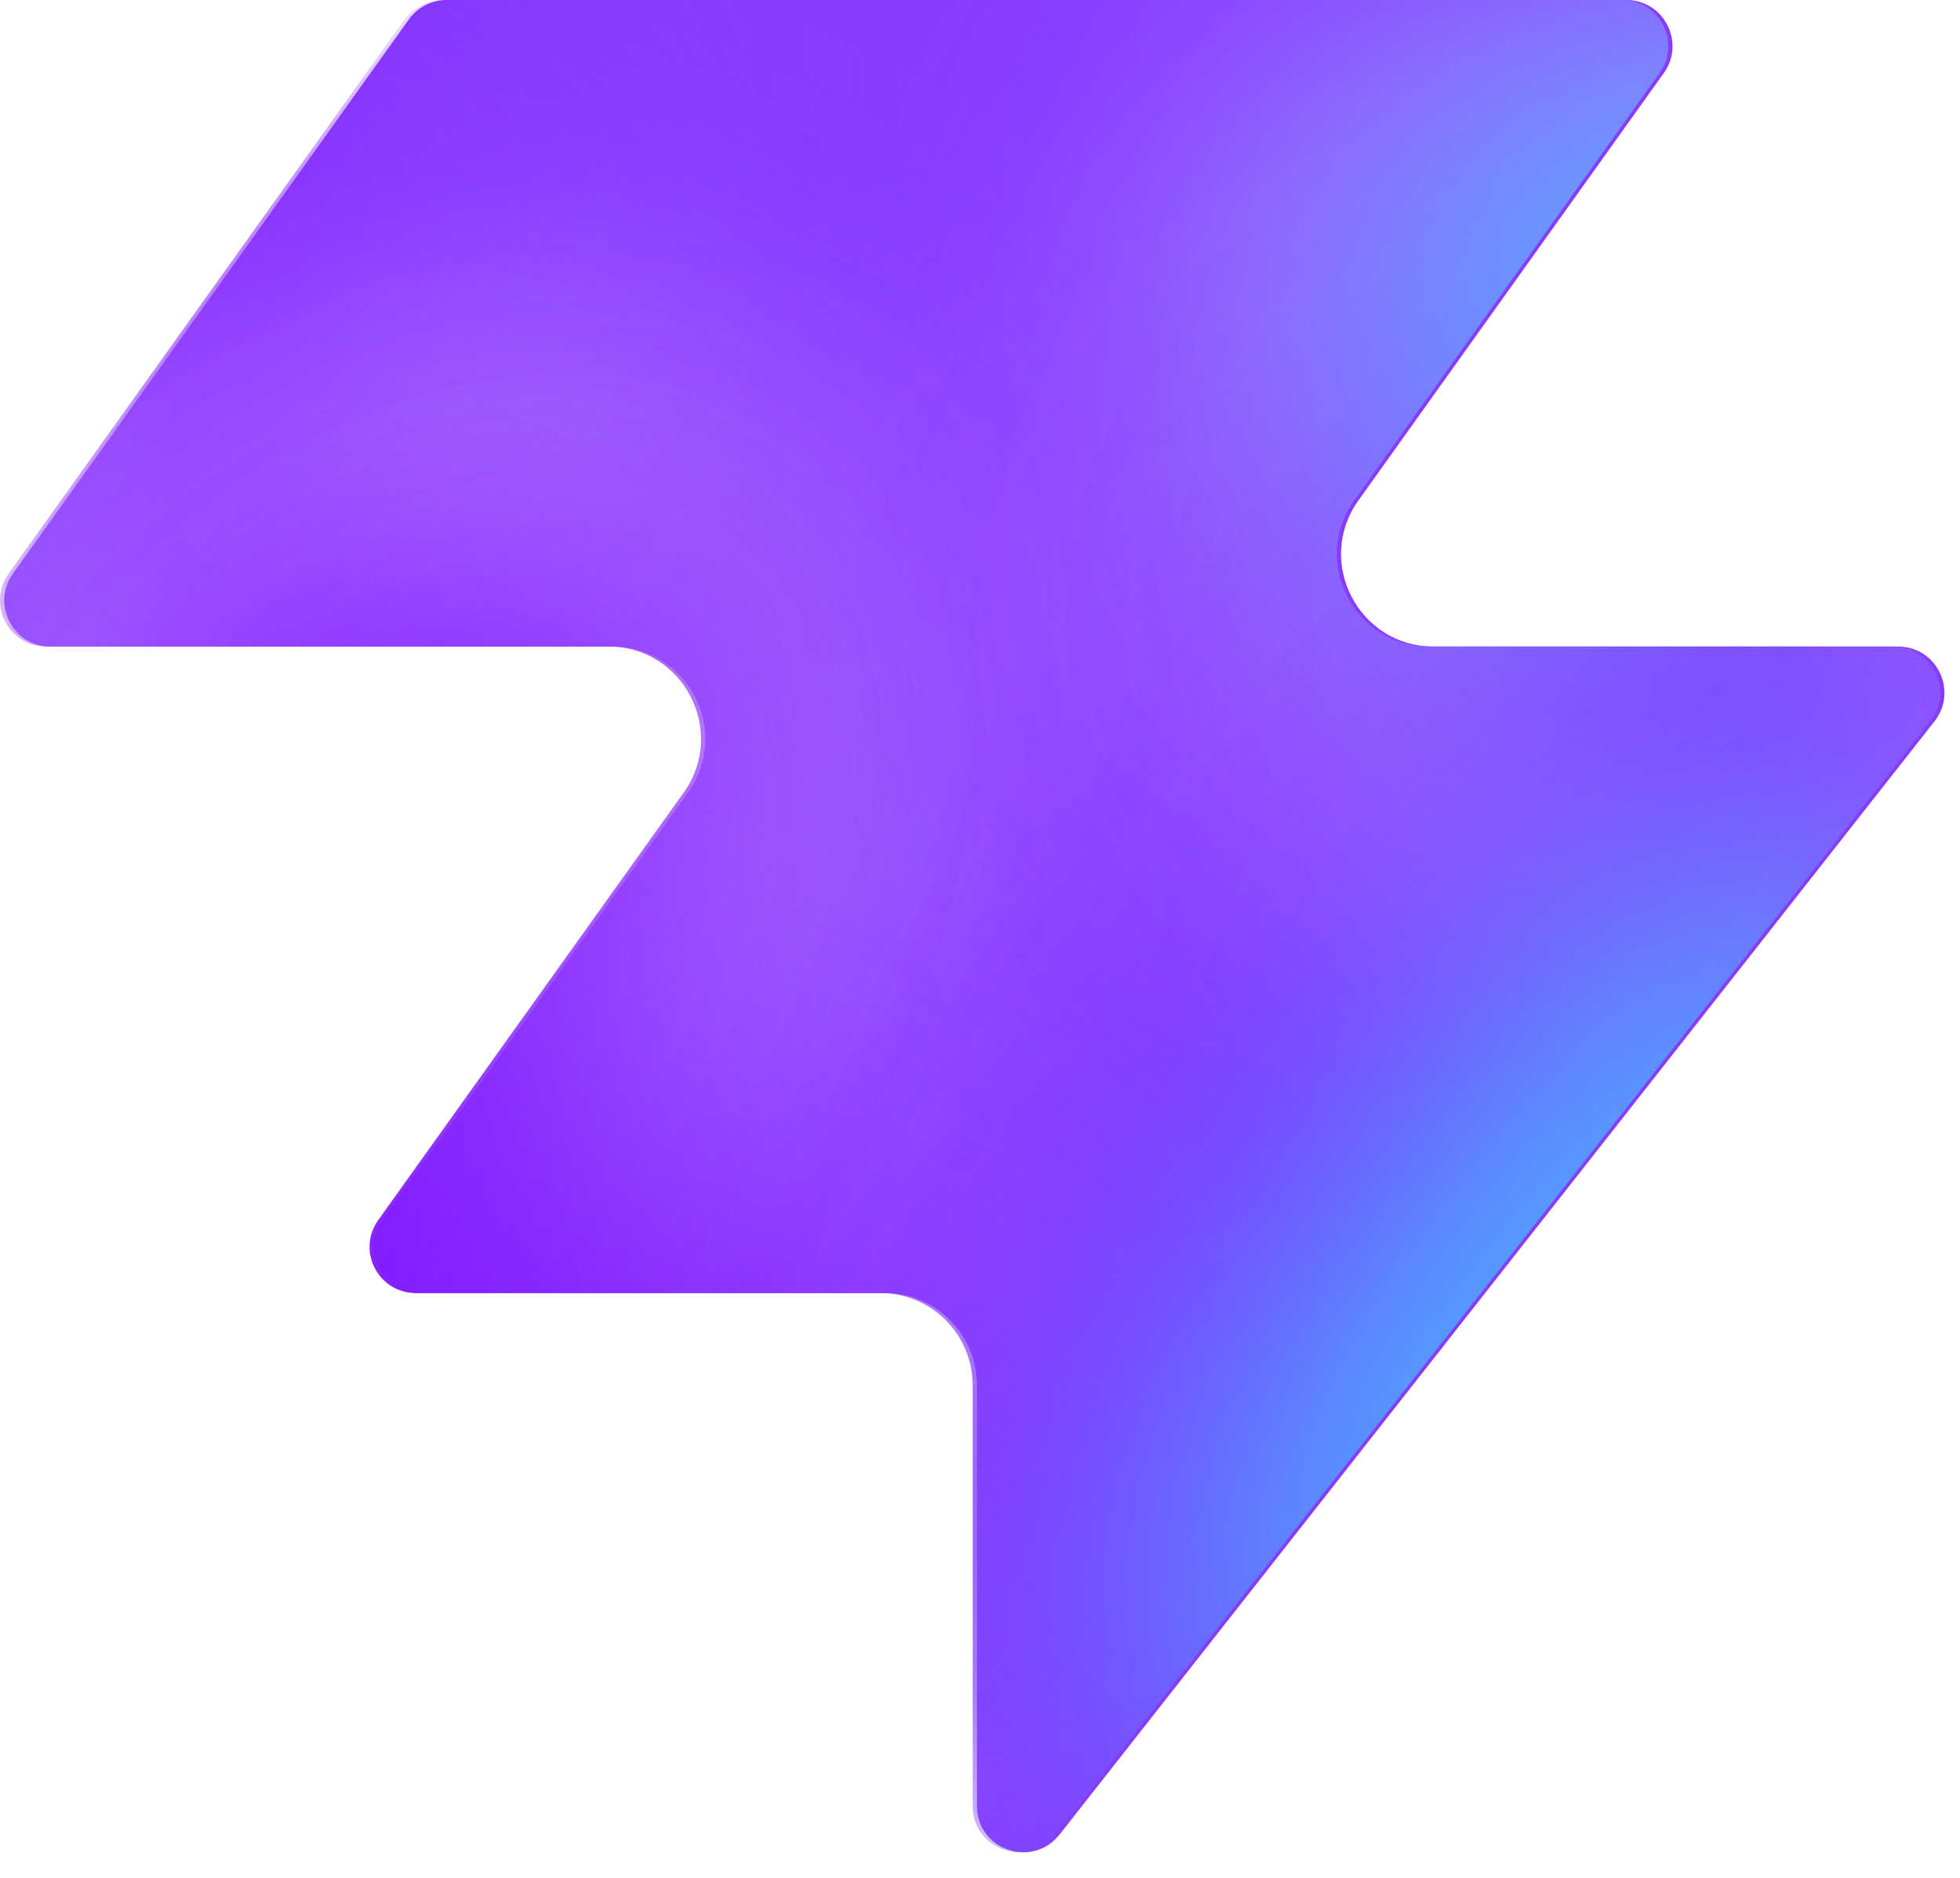
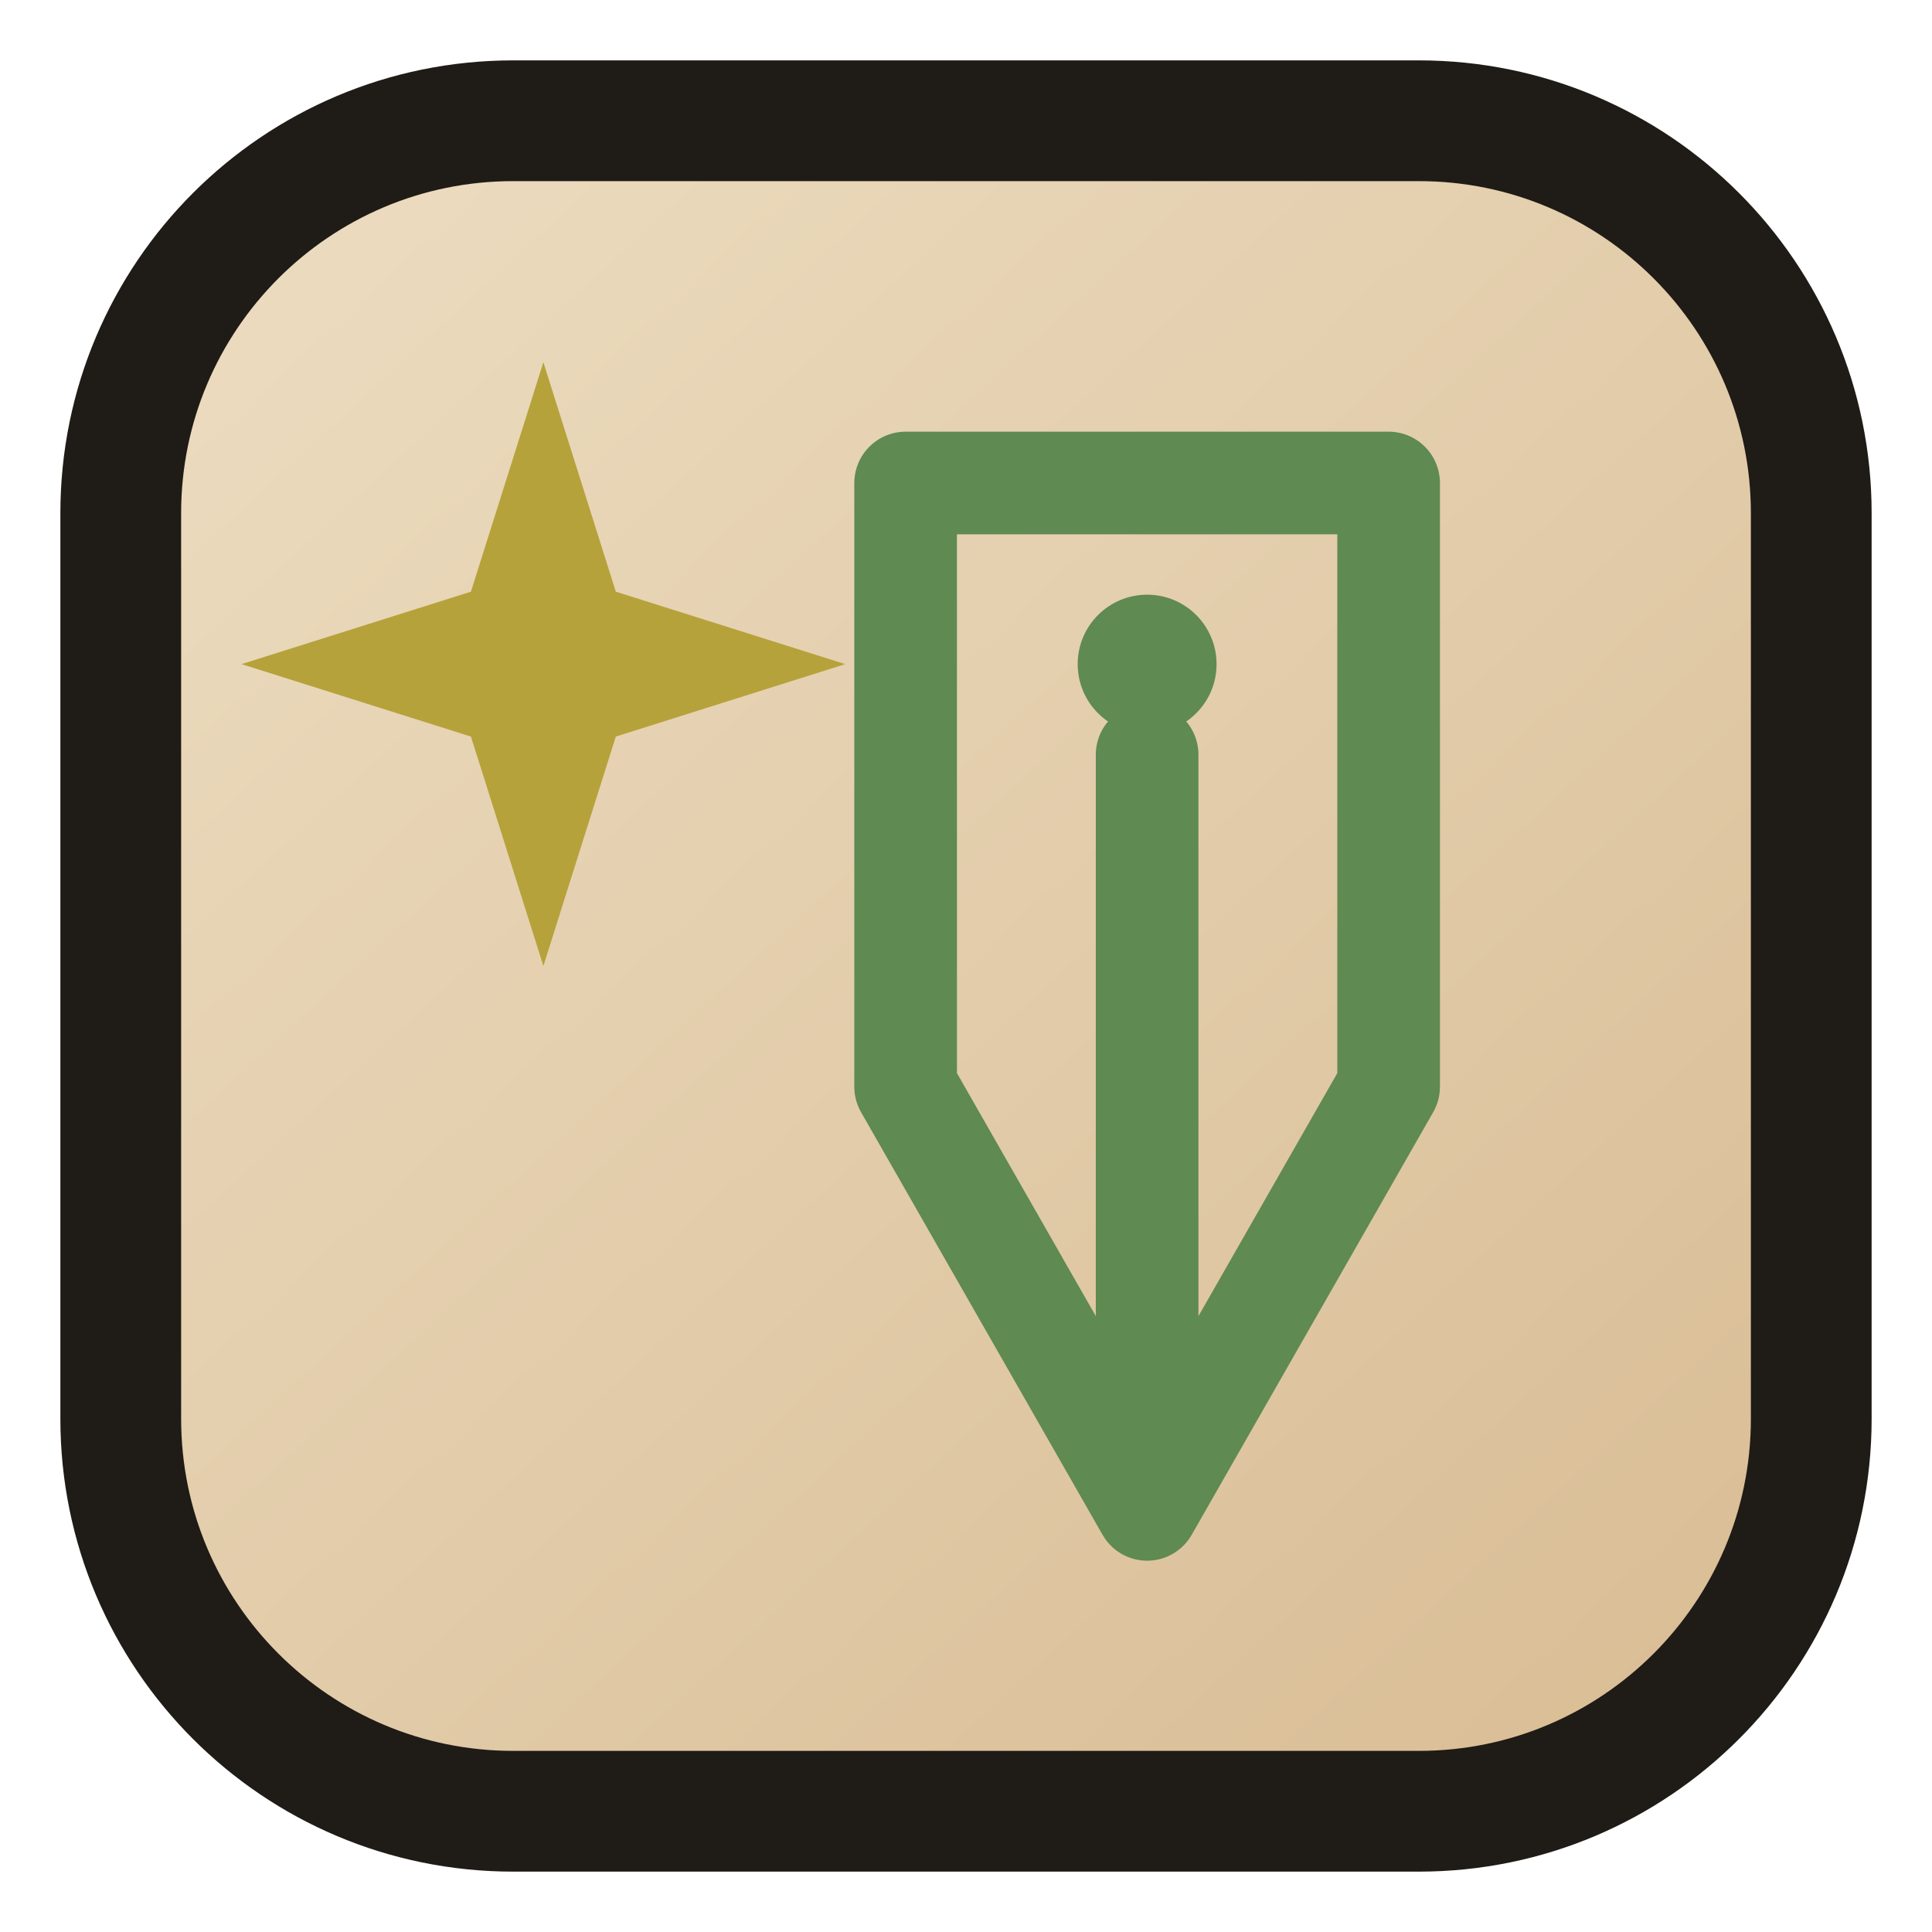
- <svg xmlns="http://www.w3.org/2000/svg" width="48" height="46" fill="none" viewBox="0 0 48 46">
-   <path fill="#863bff" d="M25.946 44.938c-.664.845-2.021.375-2.021-.698V33.937a2.26 2.26 0 0 0-2.262-2.262H10.287c-.92 0-1.456-1.04-.92-1.788l7.48-10.471c1.07-1.497 0-3.578-1.842-3.578H1.237c-.92 0-1.456-1.04-.92-1.788L10.013.474c.214-.297.556-.474.92-.474h28.894c.92 0 1.456 1.04.92 1.788l-7.48 10.471c-1.07 1.498 0 3.579 1.842 3.579h11.377c.943 0 1.473 1.088.89 1.83L25.947 44.94z" style="fill:#863bff;fill:color(display-p3 .525 .23 1);fill-opacity:1" />
-   <mask id="a" width="48" height="46" x="0" y="0" maskUnits="userSpaceOnUse" style="mask-type:alpha">
-     <path fill="#000" d="M25.842 44.938c-.664.844-2.021.375-2.021-.698V33.937a2.26 2.26 0 0 0-2.262-2.262H10.183c-.92 0-1.456-1.04-.92-1.788l7.48-10.471c1.07-1.498 0-3.579-1.842-3.579H1.133c-.92 0-1.456-1.04-.92-1.787L9.91.473c.214-.297.556-.474.92-.474h28.894c.92 0 1.456 1.04.92 1.788l-7.48 10.471c-1.07 1.498 0 3.578 1.842 3.578h11.377c.943 0 1.473 1.088.89 1.832L25.843 44.94z" style="fill:#000;fill-opacity:1" />
-   </mask>
-   <g mask="url(#a)">
-     <g filter="url(#b)">
-       <ellipse cx="5.508" cy="14.704" fill="#ede6ff" rx="5.508" ry="14.704" style="fill:#ede6ff;fill:color(display-p3 .927 .903 1);fill-opacity:1" transform="matrix(.00324 1 1 -.00324 -4.47 31.516)" />
-     </g>
-     <g filter="url(#c)">
-       <ellipse cx="10.399" cy="29.851" fill="#ede6ff" rx="10.399" ry="29.851" style="fill:#ede6ff;fill:color(display-p3 .927 .903 1);fill-opacity:1" transform="matrix(.00324 1 1 -.00324 -39.328 7.883)" />
-     </g>
-     <g filter="url(#d)">
-       <ellipse cx="5.508" cy="30.487" fill="#7e14ff" rx="5.508" ry="30.487" style="fill:#7e14ff;fill:color(display-p3 .492 .077 1);fill-opacity:1" transform="rotate(89.814 -25.913 -14.639)scale(1 -1)" />
-     </g>
-     <g filter="url(#e)">
-       <ellipse cx="5.508" cy="30.599" fill="#7e14ff" rx="5.508" ry="30.599" style="fill:#7e14ff;fill:color(display-p3 .492 .077 1);fill-opacity:1" transform="rotate(89.814 -32.644 -3.334)scale(1 -1)" />
-     </g>
-     <g filter="url(#f)">
-       <ellipse cx="5.508" cy="30.599" fill="#7e14ff" rx="5.508" ry="30.599" style="fill:#7e14ff;fill:color(display-p3 .492 .077 1);fill-opacity:1" transform="matrix(.00324 1 1 -.00324 -34.34 30.47)" />
-     </g>
-     <g filter="url(#g)">
-       <ellipse cx="14.072" cy="22.078" fill="#ede6ff" rx="14.072" ry="22.078" style="fill:#ede6ff;fill:color(display-p3 .927 .903 1);fill-opacity:1" transform="rotate(93.35 24.506 48.493)scale(-1 1)" />
-     </g>
-     <g filter="url(#h)">
-       <ellipse cx="3.47" cy="21.501" fill="#7e14ff" rx="3.47" ry="21.501" style="fill:#7e14ff;fill:color(display-p3 .492 .077 1);fill-opacity:1" transform="rotate(89.009 28.708 47.59)scale(-1 1)" />
-     </g>
-     <g filter="url(#i)">
-       <ellipse cx="3.47" cy="21.501" fill="#7e14ff" rx="3.47" ry="21.501" style="fill:#7e14ff;fill:color(display-p3 .492 .077 1);fill-opacity:1" transform="rotate(89.009 28.708 47.59)scale(-1 1)" />
-     </g>
-     <g filter="url(#j)">
-       <ellipse cx=".387" cy="8.972" fill="#7e14ff" rx="4.407" ry="29.108" style="fill:#7e14ff;fill:color(display-p3 .492 .077 1);fill-opacity:1" transform="rotate(39.51 .387 8.972)" />
-     </g>
-     <g filter="url(#k)">
-       <ellipse cx="47.523" cy="-6.092" fill="#7e14ff" rx="4.407" ry="29.108" style="fill:#7e14ff;fill:color(display-p3 .492 .077 1);fill-opacity:1" transform="rotate(37.892 47.523 -6.092)" />
-     </g>
-     <g filter="url(#l)">
-       <ellipse cx="41.412" cy="6.333" fill="#47bfff" rx="5.971" ry="9.665" style="fill:#47bfff;fill:color(display-p3 .28 .748 1);fill-opacity:1" transform="rotate(37.892 41.412 6.333)" />
-     </g>
-     <g filter="url(#m)">
-       <ellipse cx="-1.879" cy="38.332" fill="#7e14ff" rx="4.407" ry="29.108" style="fill:#7e14ff;fill:color(display-p3 .492 .077 1);fill-opacity:1" transform="rotate(37.892 -1.88 38.332)" />
-     </g>
-     <g filter="url(#n)">
-       <ellipse cx="-1.879" cy="38.332" fill="#7e14ff" rx="4.407" ry="29.108" style="fill:#7e14ff;fill:color(display-p3 .492 .077 1);fill-opacity:1" transform="rotate(37.892 -1.88 38.332)" />
-     </g>
-     <g filter="url(#o)">
-       <ellipse cx="35.651" cy="29.907" fill="#7e14ff" rx="4.407" ry="29.108" style="fill:#7e14ff;fill:color(display-p3 .492 .077 1);fill-opacity:1" transform="rotate(37.892 35.651 29.907)" />
-     </g>
-     <g filter="url(#p)">
-       <ellipse cx="38.418" cy="32.4" fill="#47bfff" rx="5.971" ry="15.297" style="fill:#47bfff;fill:color(display-p3 .28 .748 1);fill-opacity:1" transform="rotate(37.892 38.418 32.4)" />
-     </g>
+ <svg xmlns="http://www.w3.org/2000/svg" width="32" height="32" viewBox="0 0 32 32" fill="none">
+   <defs>
+     <linearGradient id="paper" x1="4" y1="3" x2="28" y2="29" gradientUnits="userSpaceOnUse">
+       <stop offset="0" stop-color="#ecdcc0" />
+       <stop offset="1" stop-color="#d9bd95" />
+     </linearGradient>
+   </defs>
+   <rect x="2" y="2" width="28" height="28" rx="6.5" fill="url(#paper)" stroke="#1f1b16" stroke-width="2" />
+   <path d="M9 6 L10.2 9.8 L14 11 L10.2 12.2 L9 16 L7.8 12.2 L4 11 L7.8 9.8 Z" fill="#b6a23a" />
+   <g stroke="#5f8a52" stroke-width="1.7" stroke-linecap="round" stroke-linejoin="round" fill="none">
+     <path d="M15 8 L23 8 L23 18 L19 25 L15 18 Z" />
+     <line x1="19" y1="12.5" x2="19" y2="23" />
+     <circle cx="19" cy="11" r="1.15" fill="#5f8a52" stroke="none" />
  </g>
-   <defs>
-     <filter id="b" width="60.045" height="41.654" x="-19.77" y="16.149" color-interpolation-filters="sRGB" filterUnits="userSpaceOnUse">
-       <feFlood flood-opacity="0" result="BackgroundImageFix" />
-       <feBlend in="SourceGraphic" in2="BackgroundImageFix" result="shape" />
-       <feGaussianBlur result="effect1_foregroundBlur_2002_17158" stdDeviation="7.659" />
-     </filter>
-     <filter id="c" width="90.34" height="51.437" x="-54.613" y="-7.533" color-interpolation-filters="sRGB" filterUnits="userSpaceOnUse">
-       <feFlood flood-opacity="0" result="BackgroundImageFix" />
-       <feBlend in="SourceGraphic" in2="BackgroundImageFix" result="shape" />
-       <feGaussianBlur result="effect1_foregroundBlur_2002_17158" stdDeviation="7.659" />
-     </filter>
-     <filter id="d" width="79.355" height="29.4" x="-49.64" y="2.03" color-interpolation-filters="sRGB" filterUnits="userSpaceOnUse">
-       <feFlood flood-opacity="0" result="BackgroundImageFix" />
-       <feBlend in="SourceGraphic" in2="BackgroundImageFix" result="shape" />
-       <feGaussianBlur result="effect1_foregroundBlur_2002_17158" stdDeviation="4.596" />
-     </filter>
-     <filter id="e" width="79.579" height="29.4" x="-45.045" y="20.029" color-interpolation-filters="sRGB" filterUnits="userSpaceOnUse">
-       <feFlood flood-opacity="0" result="BackgroundImageFix" />
-       <feBlend in="SourceGraphic" in2="BackgroundImageFix" result="shape" />
-       <feGaussianBlur result="effect1_foregroundBlur_2002_17158" stdDeviation="4.596" />
-     </filter>
-     <filter id="f" width="79.579" height="29.4" x="-43.513" y="21.178" color-interpolation-filters="sRGB" filterUnits="userSpaceOnUse">
-       <feFlood flood-opacity="0" result="BackgroundImageFix" />
-       <feBlend in="SourceGraphic" in2="BackgroundImageFix" result="shape" />
-       <feGaussianBlur result="effect1_foregroundBlur_2002_17158" stdDeviation="4.596" />
-     </filter>
-     <filter id="g" width="74.749" height="58.852" x="15.756" y="-17.901" color-interpolation-filters="sRGB" filterUnits="userSpaceOnUse">
-       <feFlood flood-opacity="0" result="BackgroundImageFix" />
-       <feBlend in="SourceGraphic" in2="BackgroundImageFix" result="shape" />
-       <feGaussianBlur result="effect1_foregroundBlur_2002_17158" stdDeviation="7.659" />
-     </filter>
-     <filter id="h" width="61.377" height="25.362" x="23.548" y="2.284" color-interpolation-filters="sRGB" filterUnits="userSpaceOnUse">
-       <feFlood flood-opacity="0" result="BackgroundImageFix" />
-       <feBlend in="SourceGraphic" in2="BackgroundImageFix" result="shape" />
-       <feGaussianBlur result="effect1_foregroundBlur_2002_17158" stdDeviation="4.596" />
-     </filter>
-     <filter id="i" width="61.377" height="25.362" x="23.548" y="2.284" color-interpolation-filters="sRGB" filterUnits="userSpaceOnUse">
-       <feFlood flood-opacity="0" result="BackgroundImageFix" />
-       <feBlend in="SourceGraphic" in2="BackgroundImageFix" result="shape" />
-       <feGaussianBlur result="effect1_foregroundBlur_2002_17158" stdDeviation="4.596" />
-     </filter>
-     <filter id="j" width="56.045" height="63.649" x="-27.636" y="-22.853" color-interpolation-filters="sRGB" filterUnits="userSpaceOnUse">
-       <feFlood flood-opacity="0" result="BackgroundImageFix" />
-       <feBlend in="SourceGraphic" in2="BackgroundImageFix" result="shape" />
-       <feGaussianBlur result="effect1_foregroundBlur_2002_17158" stdDeviation="4.596" />
-     </filter>
-     <filter id="k" width="54.814" height="64.646" x="20.116" y="-38.415" color-interpolation-filters="sRGB" filterUnits="userSpaceOnUse">
-       <feFlood flood-opacity="0" result="BackgroundImageFix" />
-       <feBlend in="SourceGraphic" in2="BackgroundImageFix" result="shape" />
-       <feGaussianBlur result="effect1_foregroundBlur_2002_17158" stdDeviation="4.596" />
-     </filter>
-     <filter id="l" width="33.541" height="35.313" x="24.641" y="-11.323" color-interpolation-filters="sRGB" filterUnits="userSpaceOnUse">
-       <feFlood flood-opacity="0" result="BackgroundImageFix" />
-       <feBlend in="SourceGraphic" in2="BackgroundImageFix" result="shape" />
-       <feGaussianBlur result="effect1_foregroundBlur_2002_17158" stdDeviation="4.596" />
-     </filter>
-     <filter id="m" width="54.814" height="64.646" x="-29.286" y="6.009" color-interpolation-filters="sRGB" filterUnits="userSpaceOnUse">
-       <feFlood flood-opacity="0" result="BackgroundImageFix" />
-       <feBlend in="SourceGraphic" in2="BackgroundImageFix" result="shape" />
-       <feGaussianBlur result="effect1_foregroundBlur_2002_17158" stdDeviation="4.596" />
-     </filter>
-     <filter id="n" width="54.814" height="64.646" x="-29.286" y="6.009" color-interpolation-filters="sRGB" filterUnits="userSpaceOnUse">
-       <feFlood flood-opacity="0" result="BackgroundImageFix" />
-       <feBlend in="SourceGraphic" in2="BackgroundImageFix" result="shape" />
-       <feGaussianBlur result="effect1_foregroundBlur_2002_17158" stdDeviation="4.596" />
-     </filter>
-     <filter id="o" width="54.814" height="64.646" x="8.244" y="-2.416" color-interpolation-filters="sRGB" filterUnits="userSpaceOnUse">
-       <feFlood flood-opacity="0" result="BackgroundImageFix" />
-       <feBlend in="SourceGraphic" in2="BackgroundImageFix" result="shape" />
-       <feGaussianBlur result="effect1_foregroundBlur_2002_17158" stdDeviation="4.596" />
-     </filter>
-     <filter id="p" width="39.409" height="43.623" x="18.713" y="10.588" color-interpolation-filters="sRGB" filterUnits="userSpaceOnUse">
-       <feFlood flood-opacity="0" result="BackgroundImageFix" />
-       <feBlend in="SourceGraphic" in2="BackgroundImageFix" result="shape" />
-       <feGaussianBlur result="effect1_foregroundBlur_2002_17158" stdDeviation="4.596" />
-     </filter>
-   </defs>
</svg>
